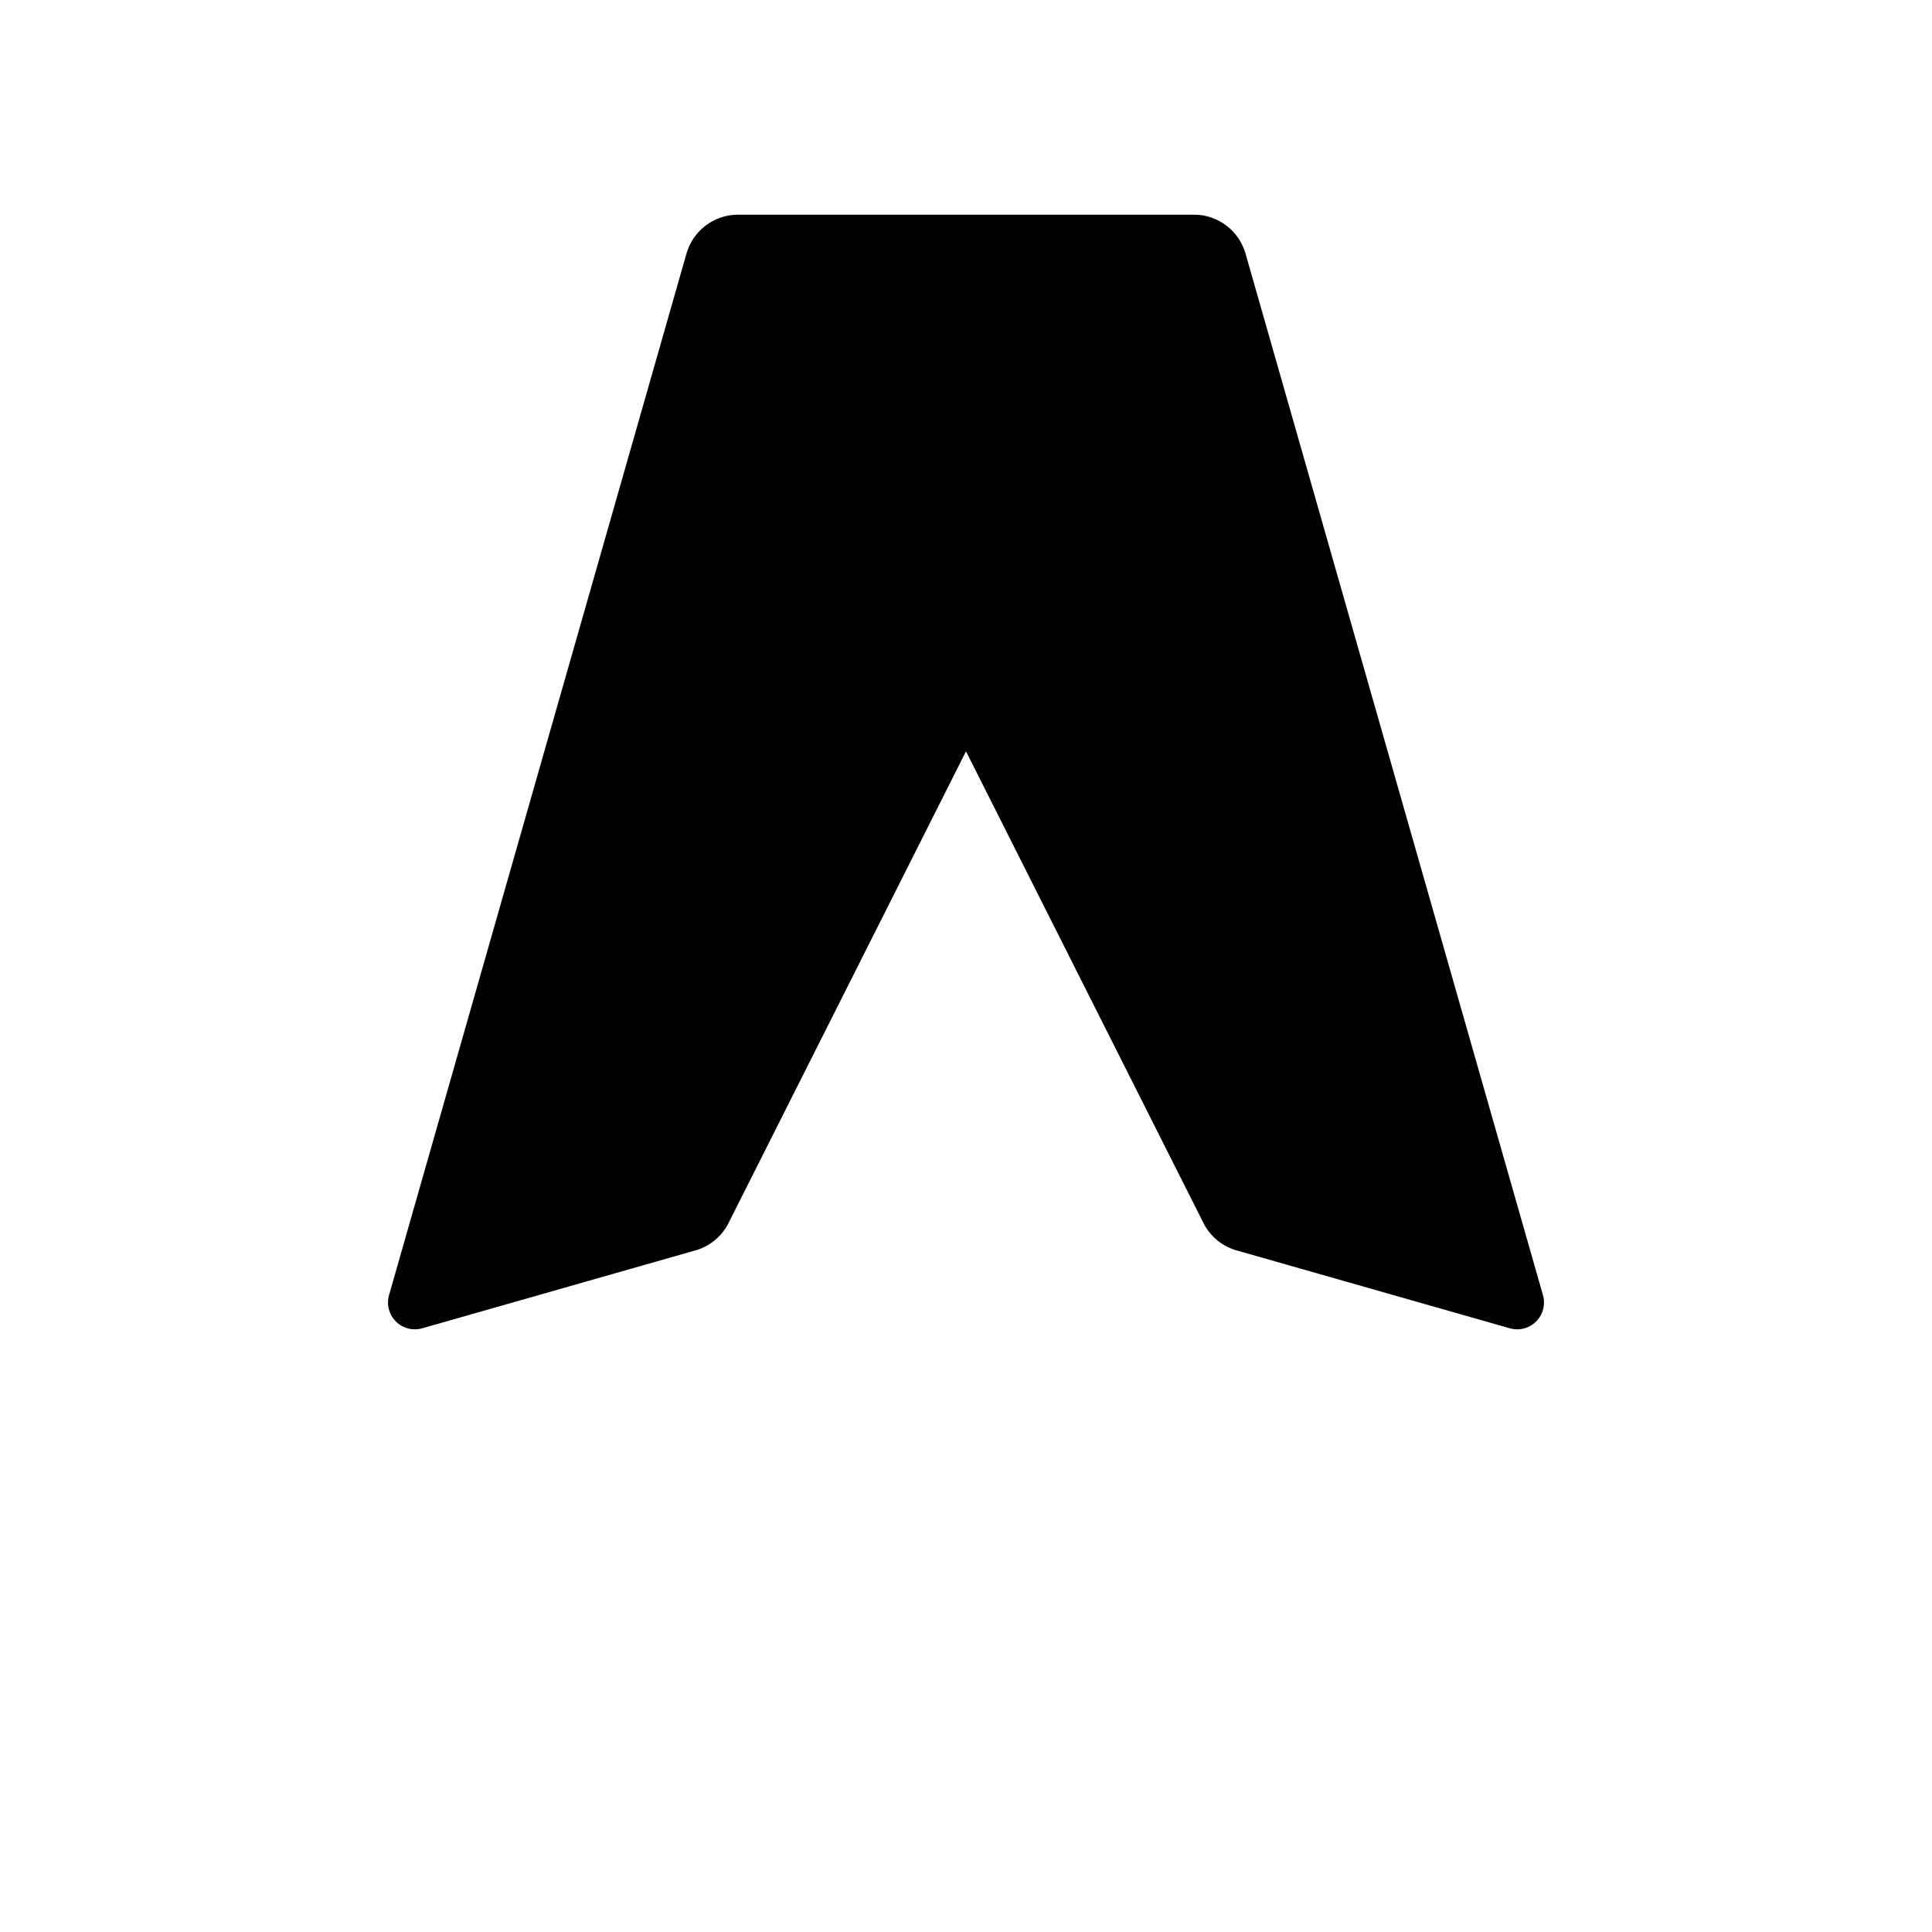
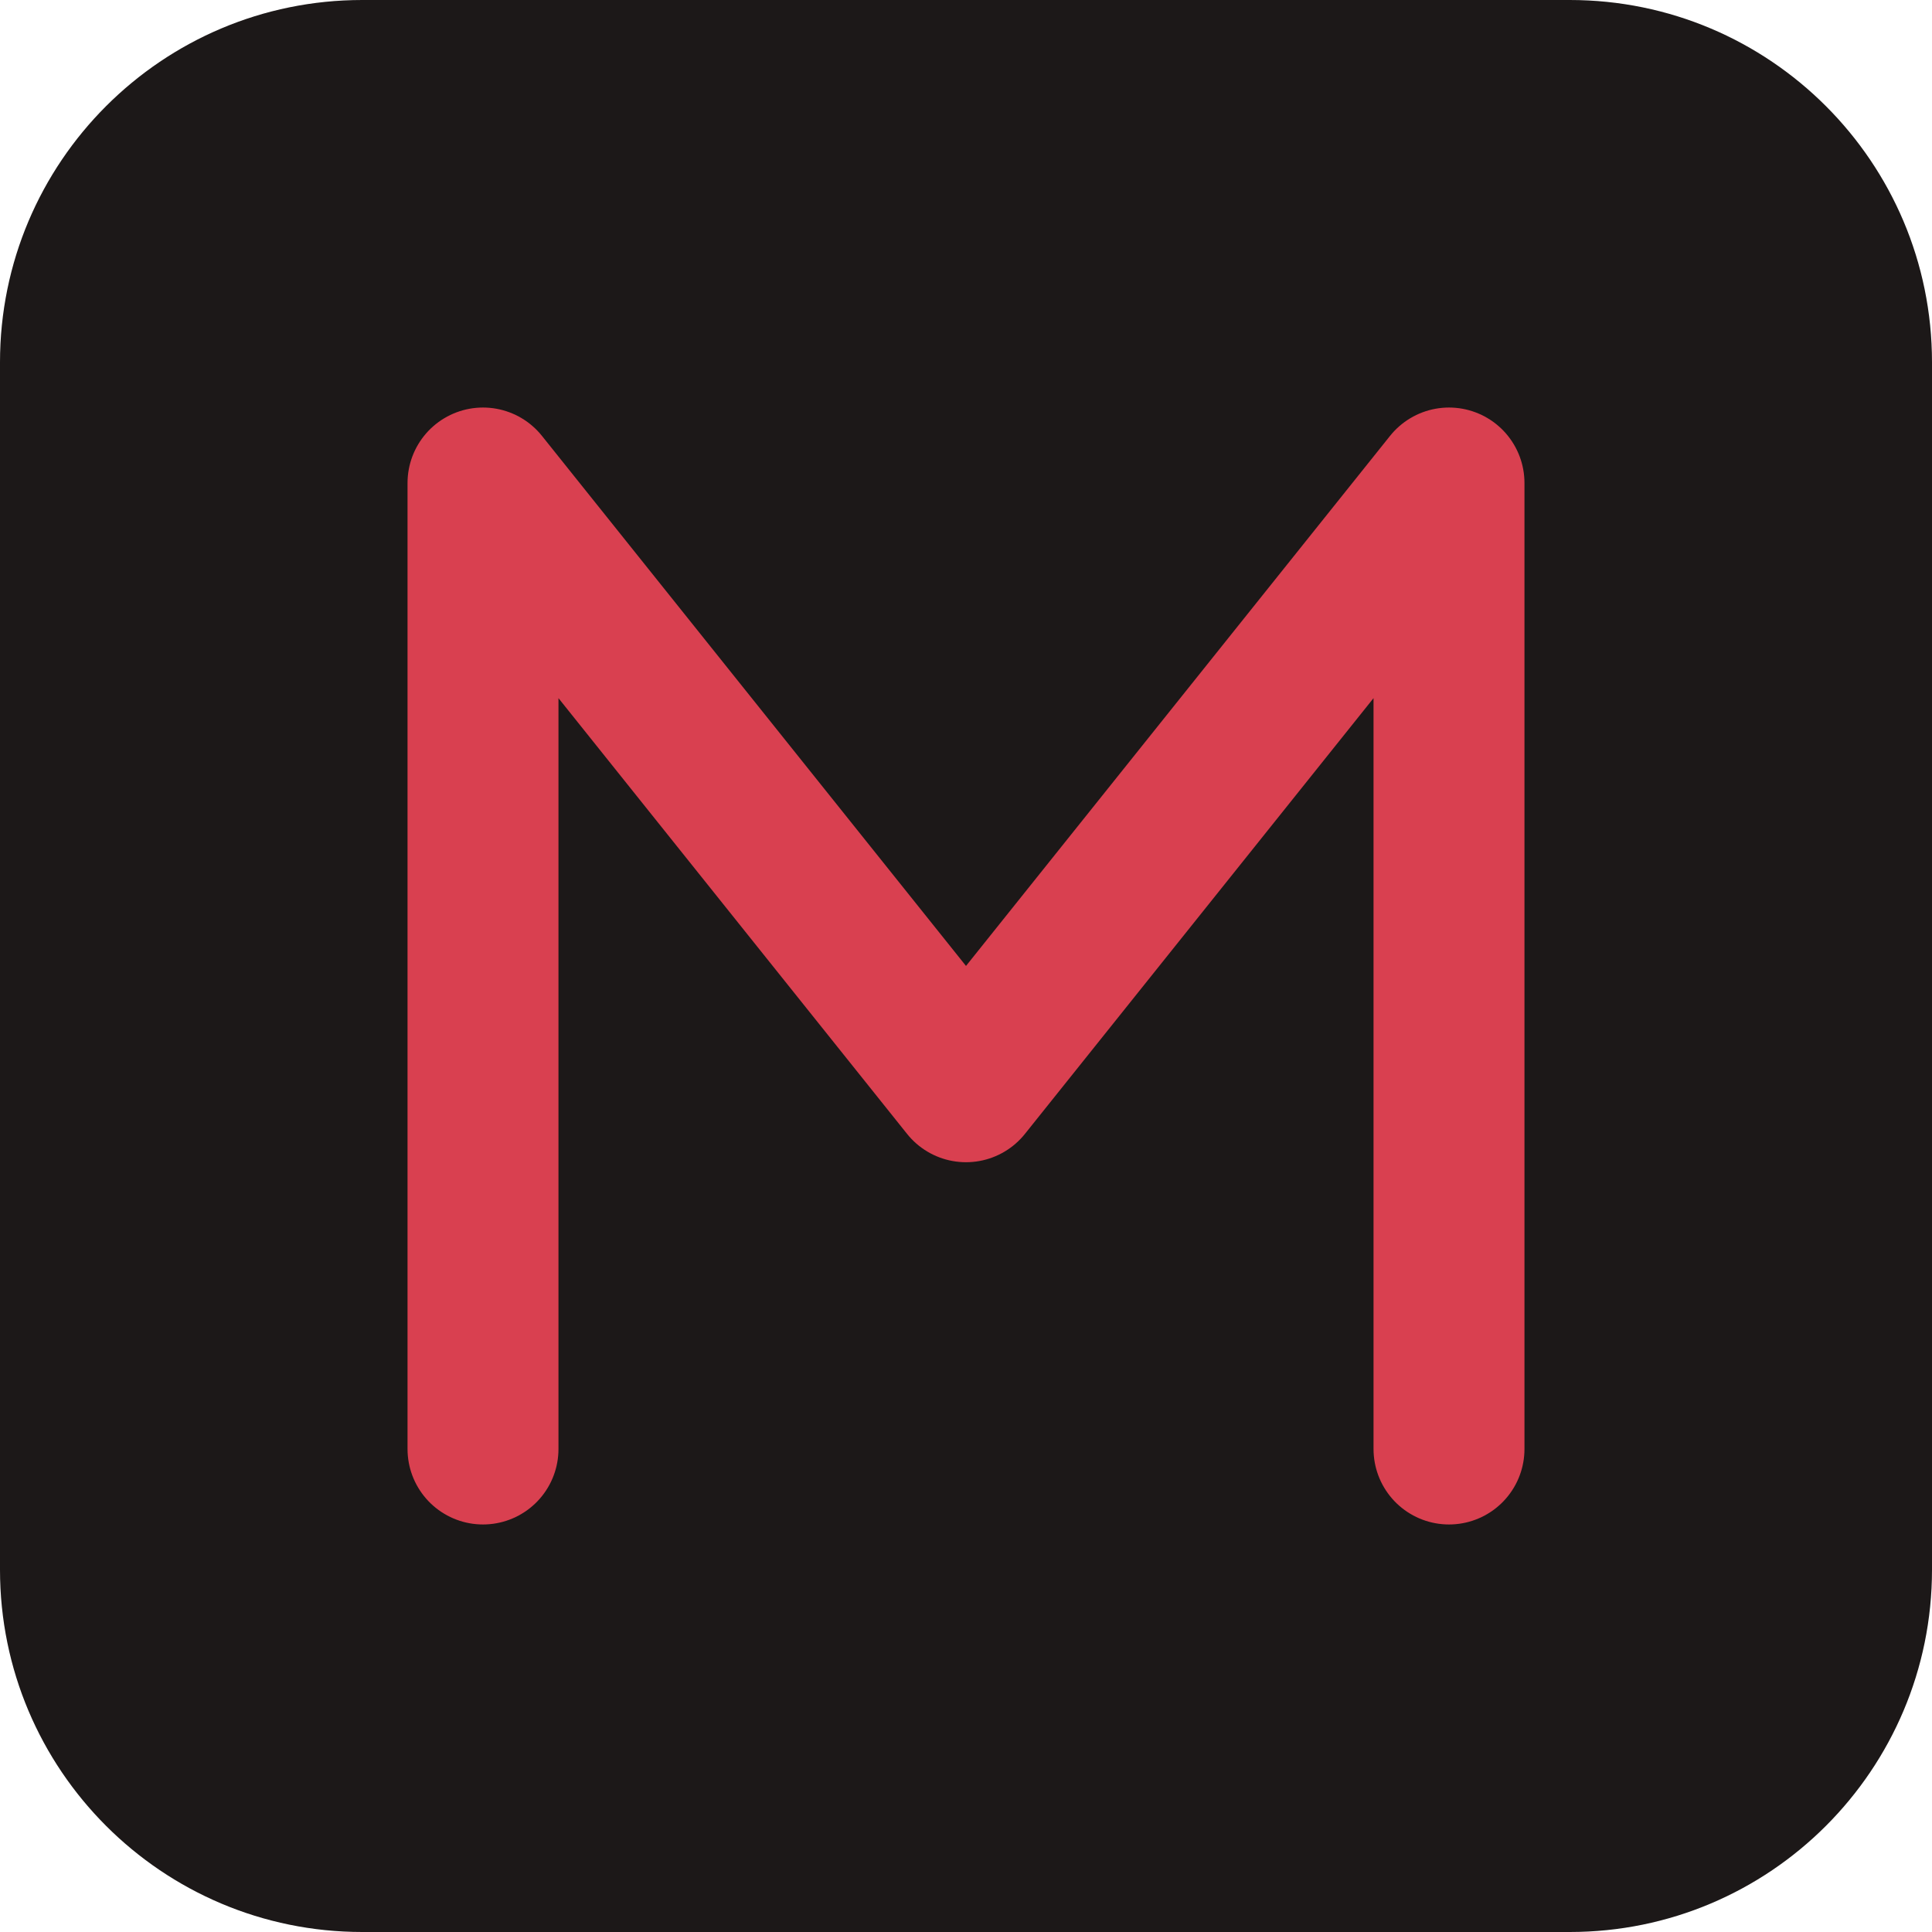
- <svg xmlns="http://www.w3.org/2000/svg" fill="none" viewBox="0 0 36 36">
-   <path fill="#000" d="M22.25 4h-8.5a1 1 0 0 0-.96.73l-5.54 19.4a.5.5 0 0 0 .62.62l5.05-1.44a1 1 0 0 0 .67-.55L18 14l4.41 8.76a1 1 0 0 0 .67.55l5.05 1.44a.5.5 0 0 0 .62-.62l-5.54-19.4a1 1 0 0 0-.96-.73Z" />
+ <svg xmlns="http://www.w3.org/2000/svg" viewBox="0 0 32 32">
+   <rect width="32" height="32" rx="6" fill="#1c1818" />
+   <path d="M8 24V8l8 10 8-10v16" stroke="#d94050" stroke-width="2.5" fill="none" stroke-linecap="round" stroke-linejoin="round" />
</svg>
